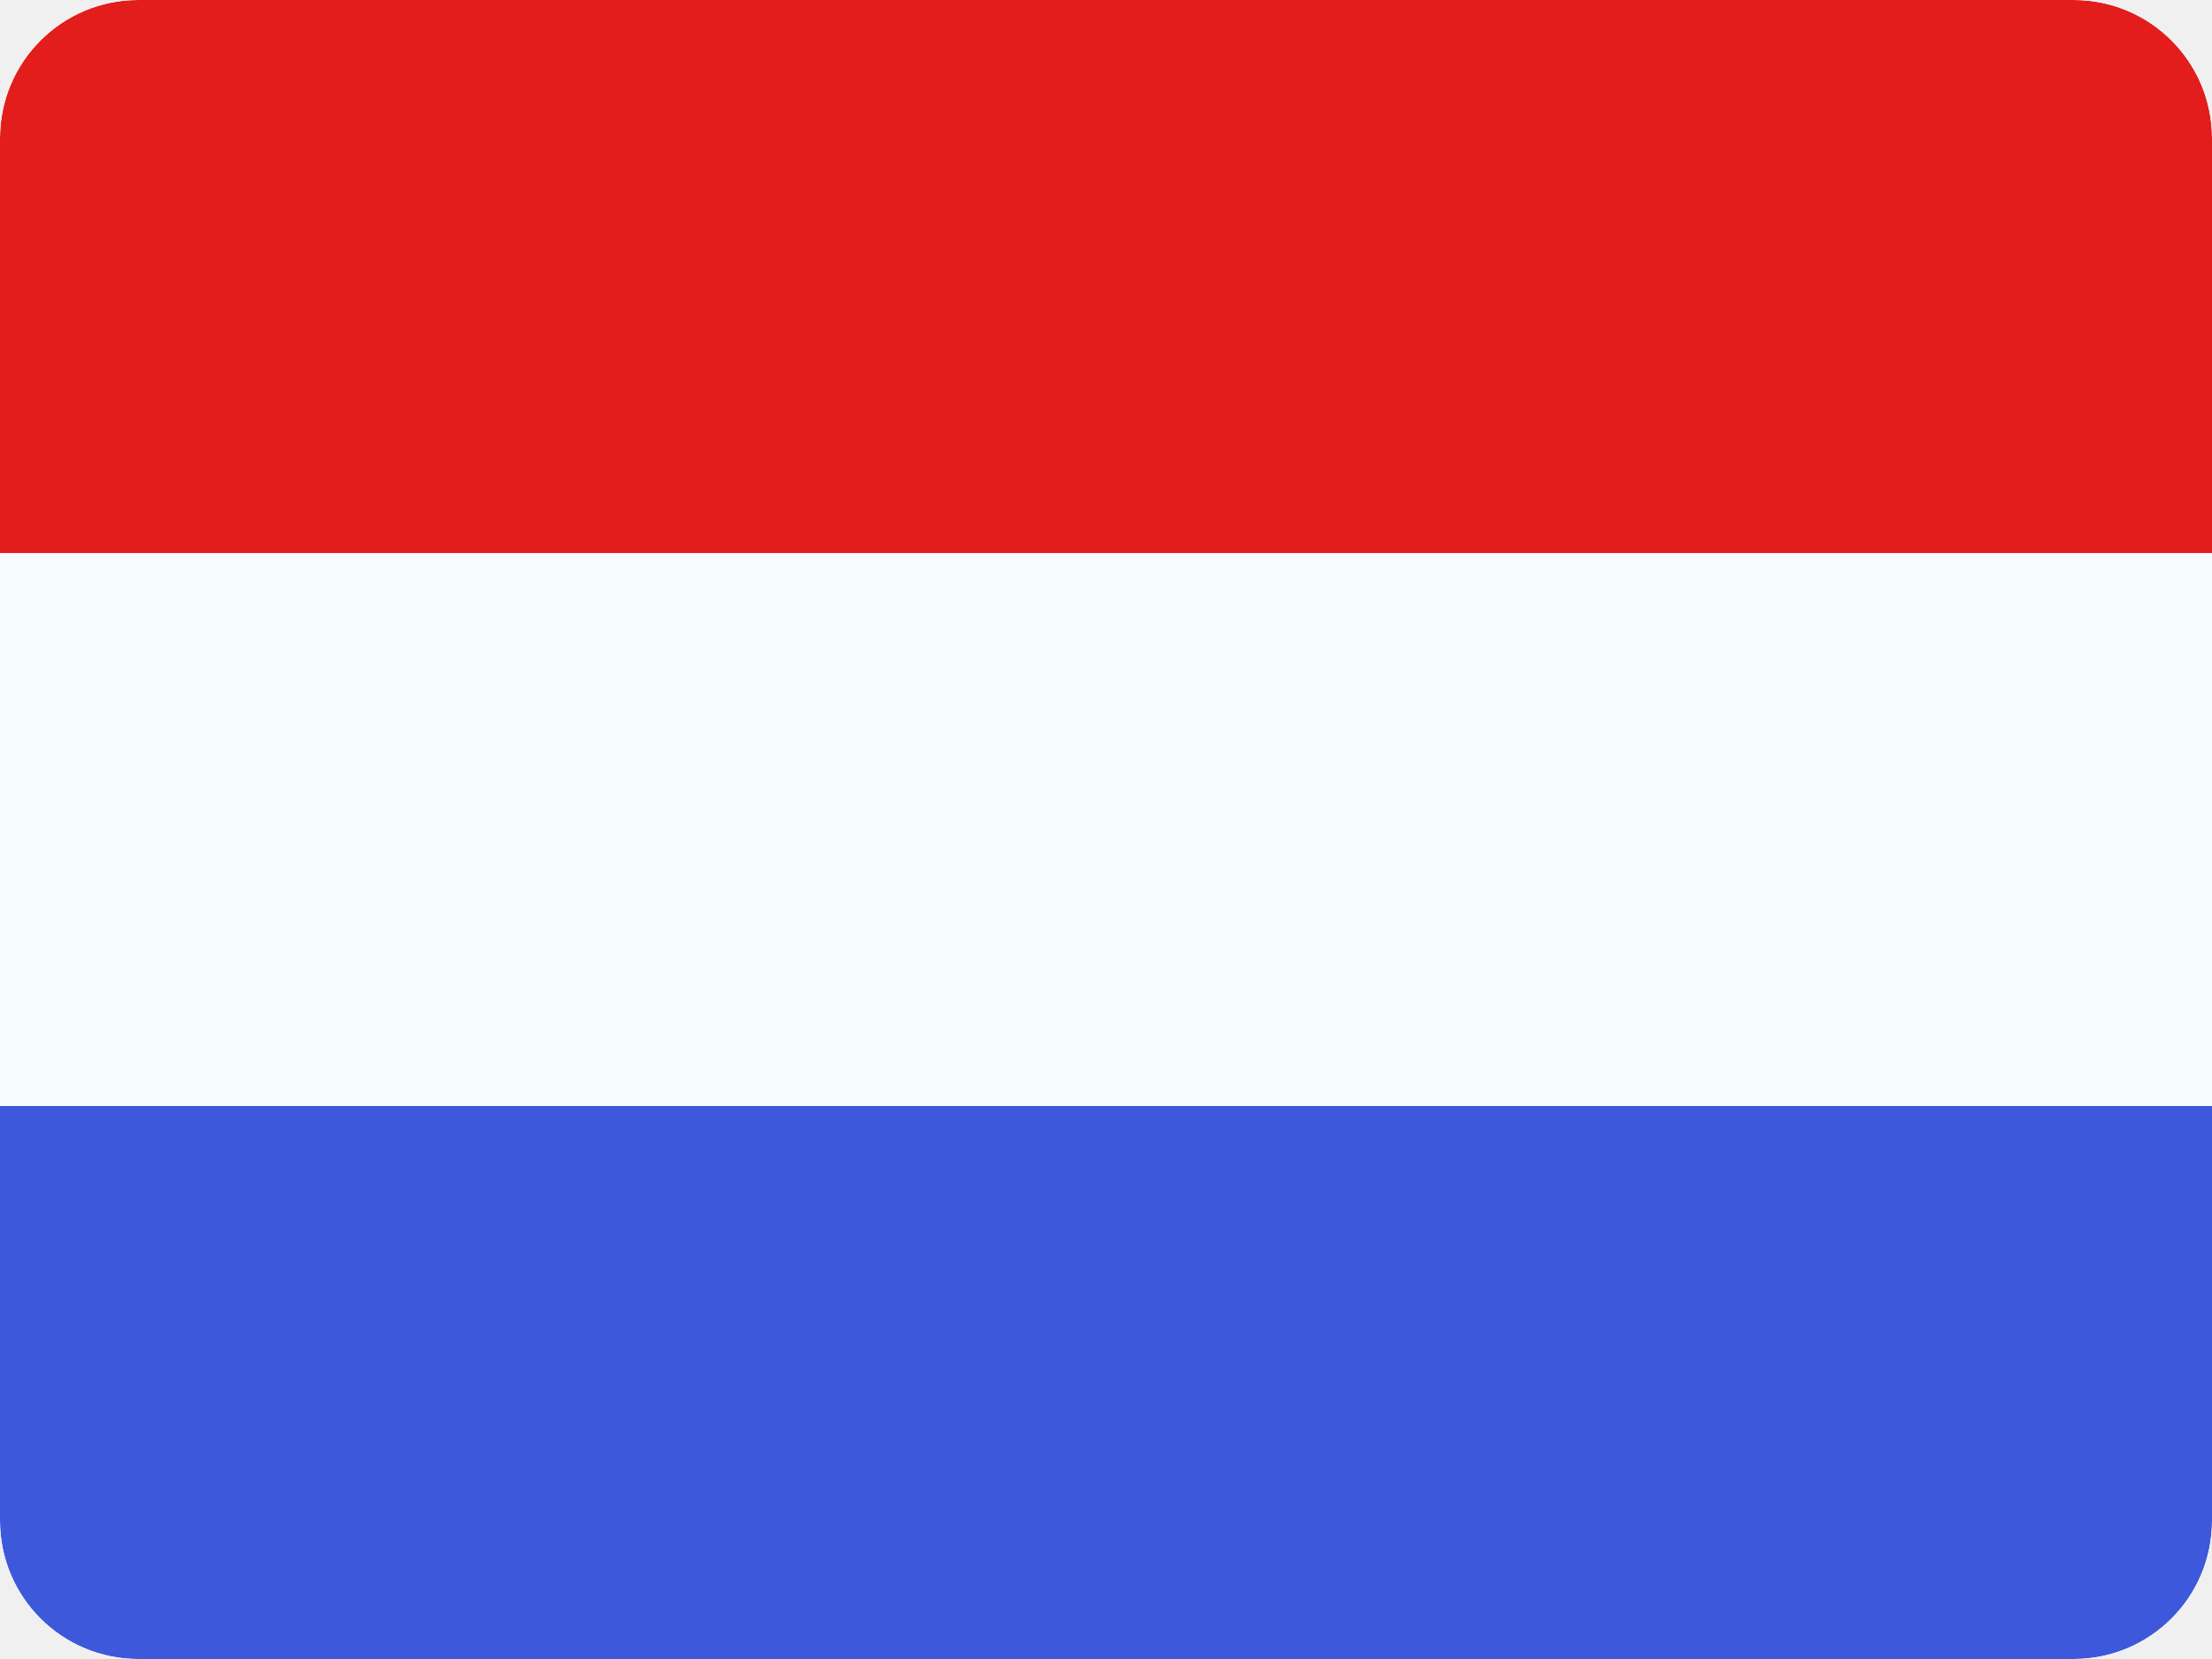
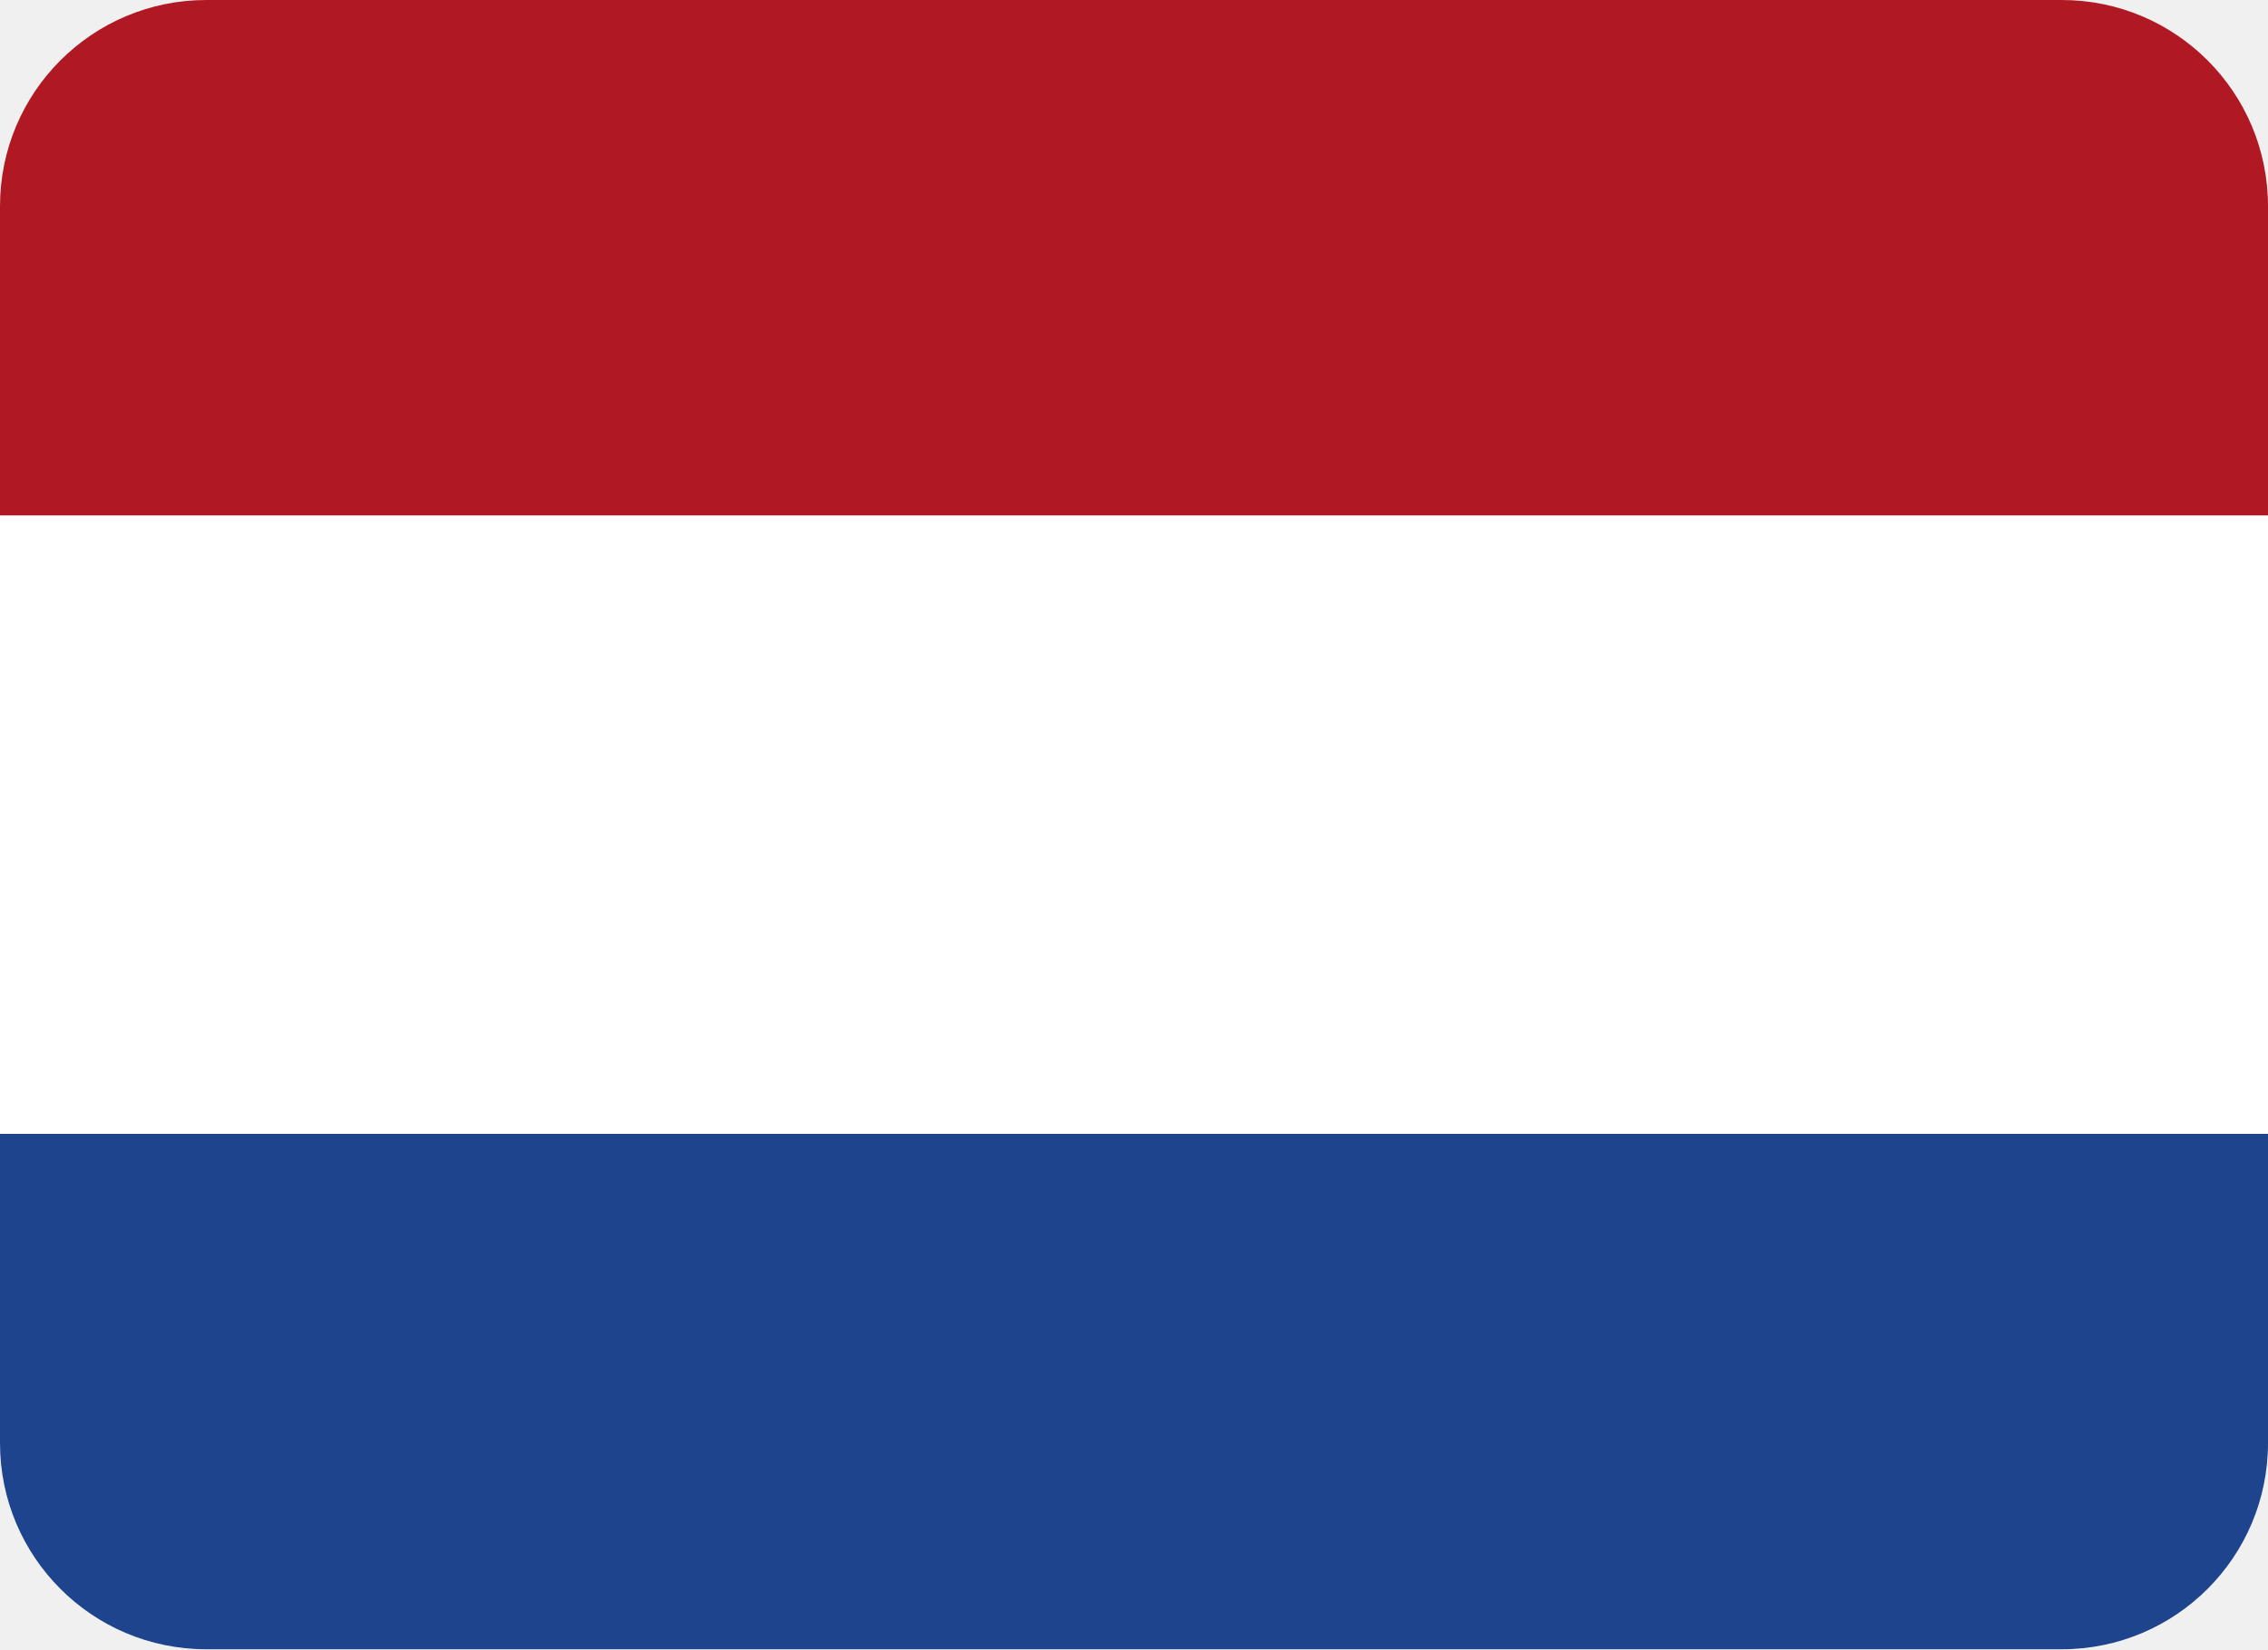
- <svg xmlns="http://www.w3.org/2000/svg" width="32" height="24" viewBox="0 0 32 24" fill="none">
-   <g clip-path="url(#clip0_1_71113)">
-     <g clip-path="url(#clip1_1_71113)">
-       <rect width="32" height="24" fill="white" />
-       <path fill-rule="evenodd" clip-rule="evenodd" d="M0 0V24H32V0H0Z" fill="#F7FCFF" />
-       <mask id="mask0_1_71113" style="mask-type:luminance" maskUnits="userSpaceOnUse" x="0" y="0" width="32" height="24">
-         <path fill-rule="evenodd" clip-rule="evenodd" d="M0 0V24H32V0H0Z" fill="white" />
-       </mask>
-       <g mask="url(#mask0_1_71113)">
-         <path fill-rule="evenodd" clip-rule="evenodd" d="M0 0V8H32V0H0Z" fill="#E31D1C" />
-         <path fill-rule="evenodd" clip-rule="evenodd" d="M0 16V24H32V16H0Z" fill="#3D58DB" />
-       </g>
+ <svg xmlns="http://www.w3.org/2000/svg" width="22" height="16" viewBox="0 0 22 16" fill="none">
+   <g clip-path="url(#clip0_12_5807)">
+     <g clip-path="url(#clip1_12_5807)">
+       <rect width="22" height="16" rx="2" fill="white" />
+       <path fill-rule="evenodd" clip-rule="evenodd" d="M0 11H22V16H0V11Z" fill="#1E448D" />
+       <path fill-rule="evenodd" clip-rule="evenodd" d="M0 0H22V5H0V0Z" fill="#B01923" />
    </g>
  </g>
  <defs>
-     <clipPath id="clip0_1_71113">
-       <rect width="32" height="24" rx="2" fill="white" />
+     <clipPath id="clip0_12_5807">
+       <rect width="22" height="16" fill="white" />
    </clipPath>
-     <clipPath id="clip1_1_71113">
-       <rect width="32" height="24" fill="white" />
+     <clipPath id="clip1_12_5807">
+       <rect width="22" height="16" rx="2" fill="white" />
    </clipPath>
  </defs>
</svg>
